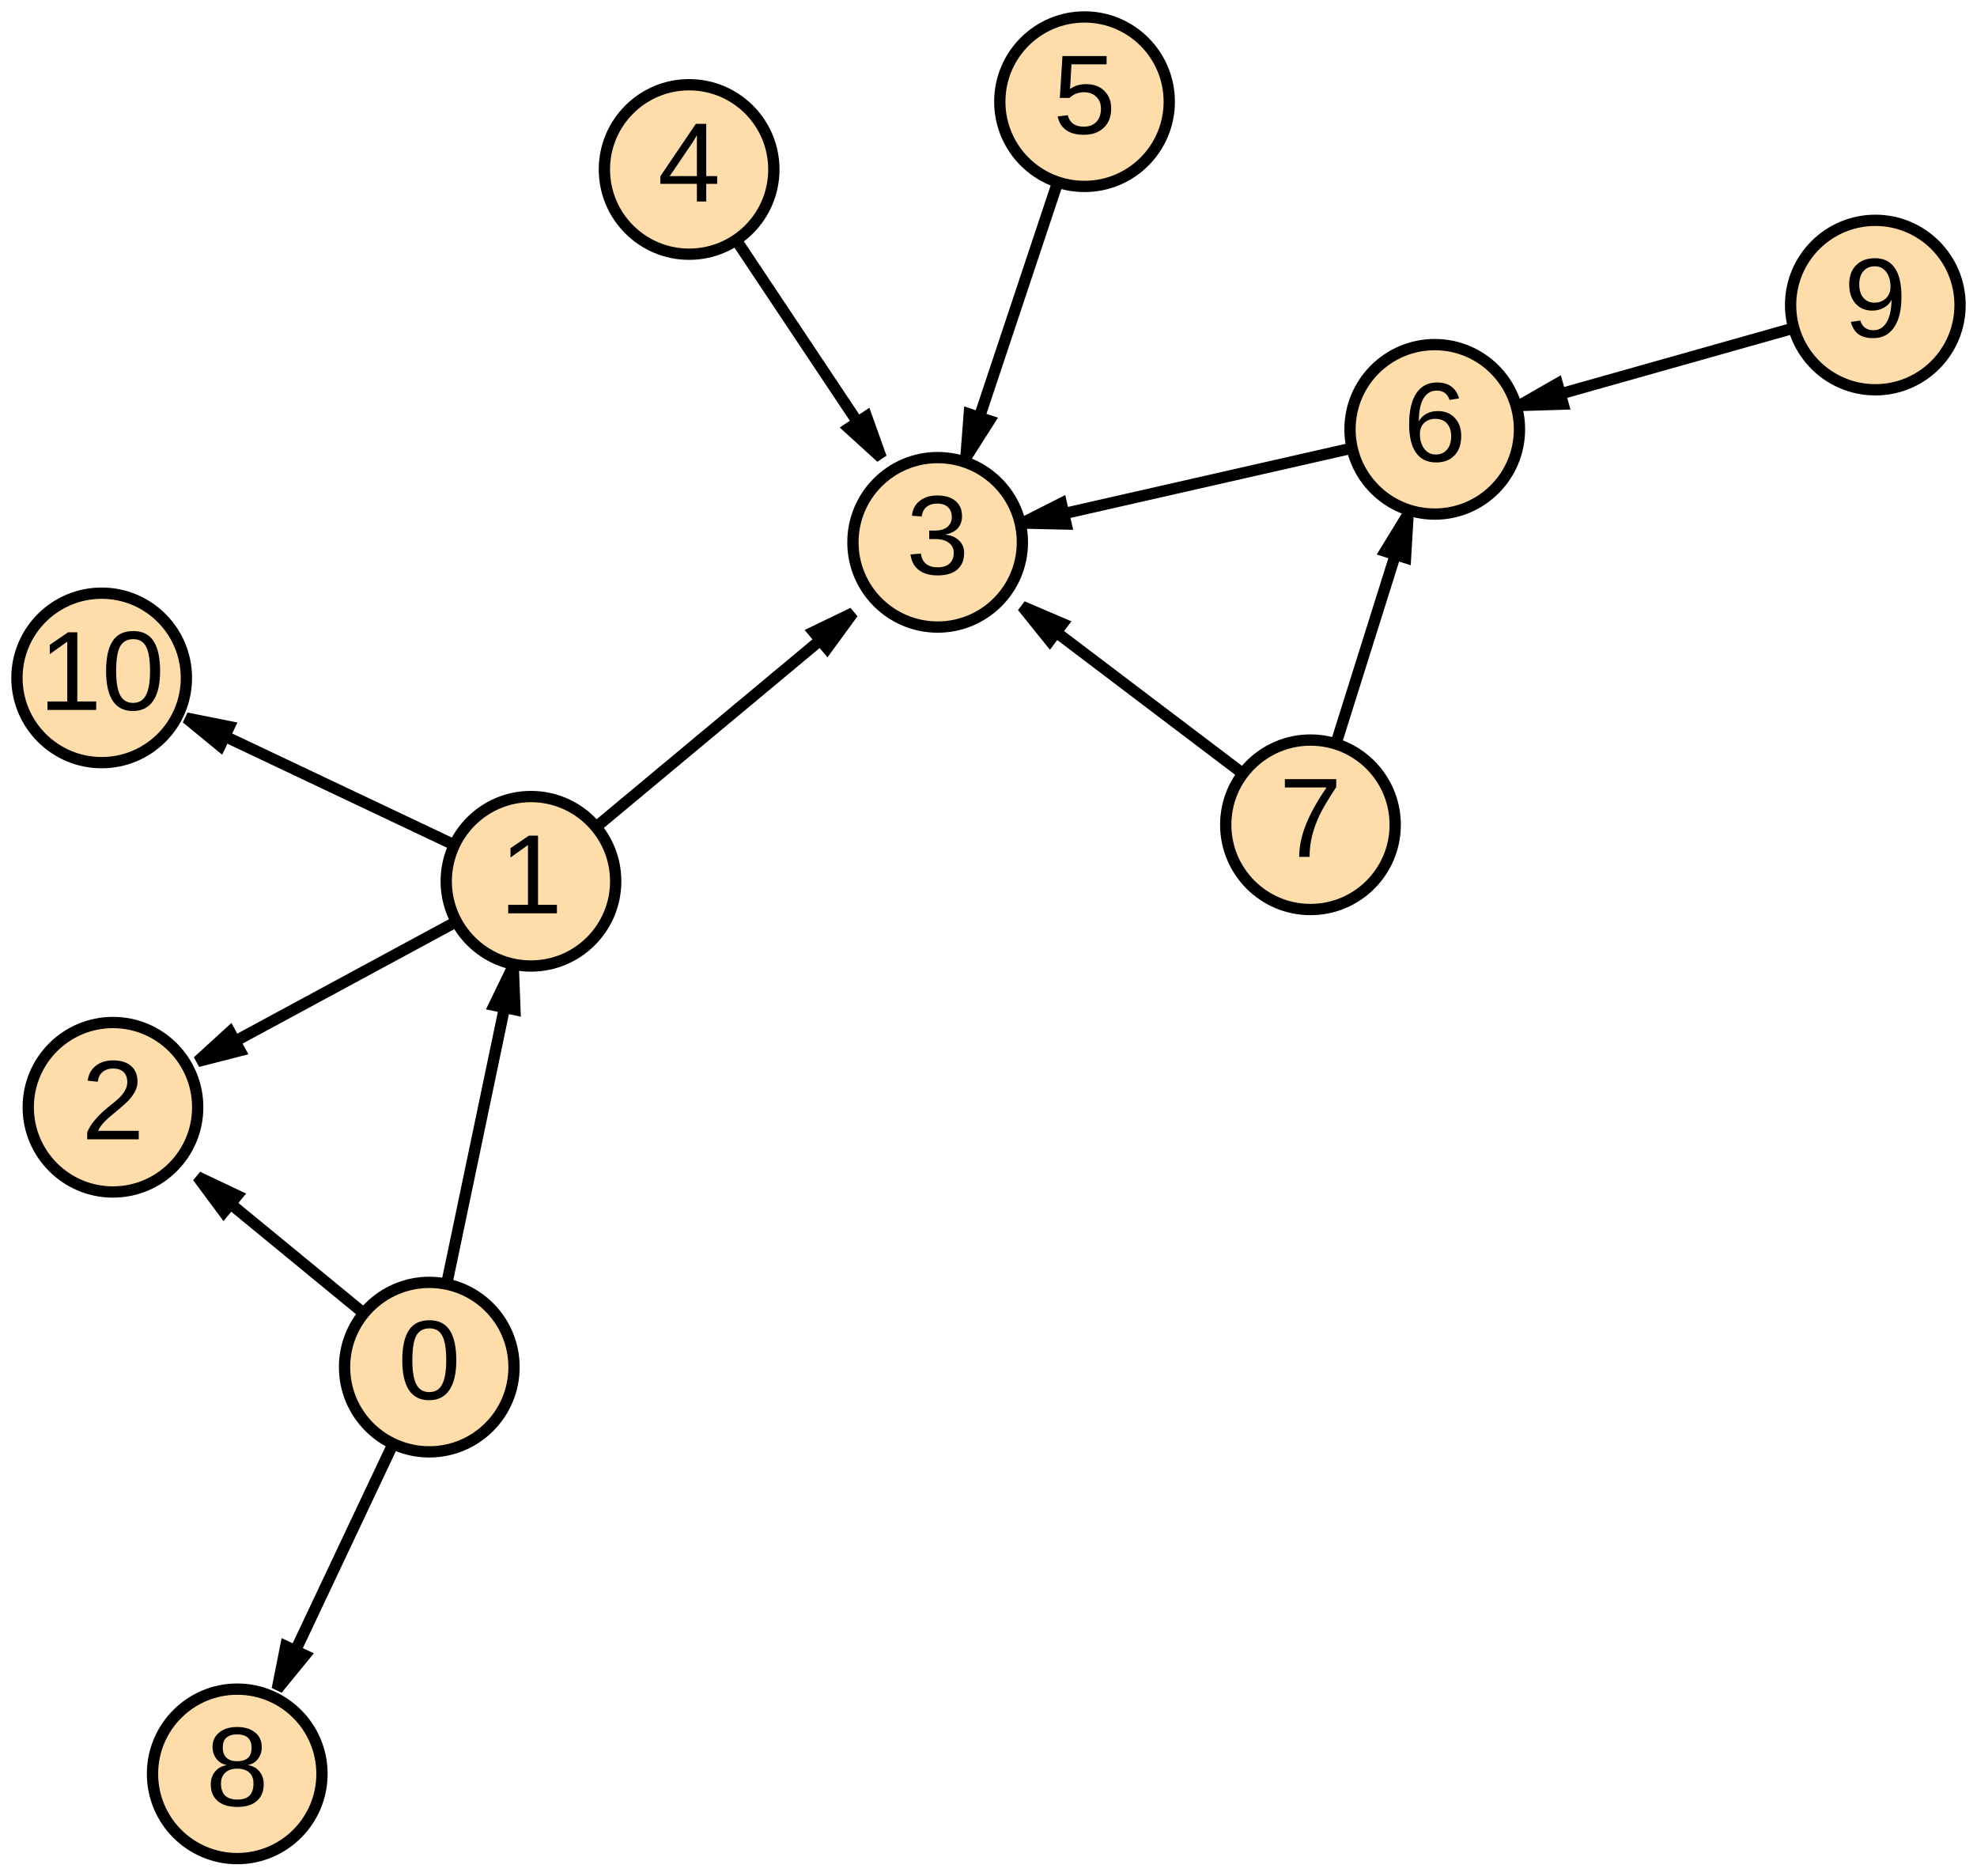
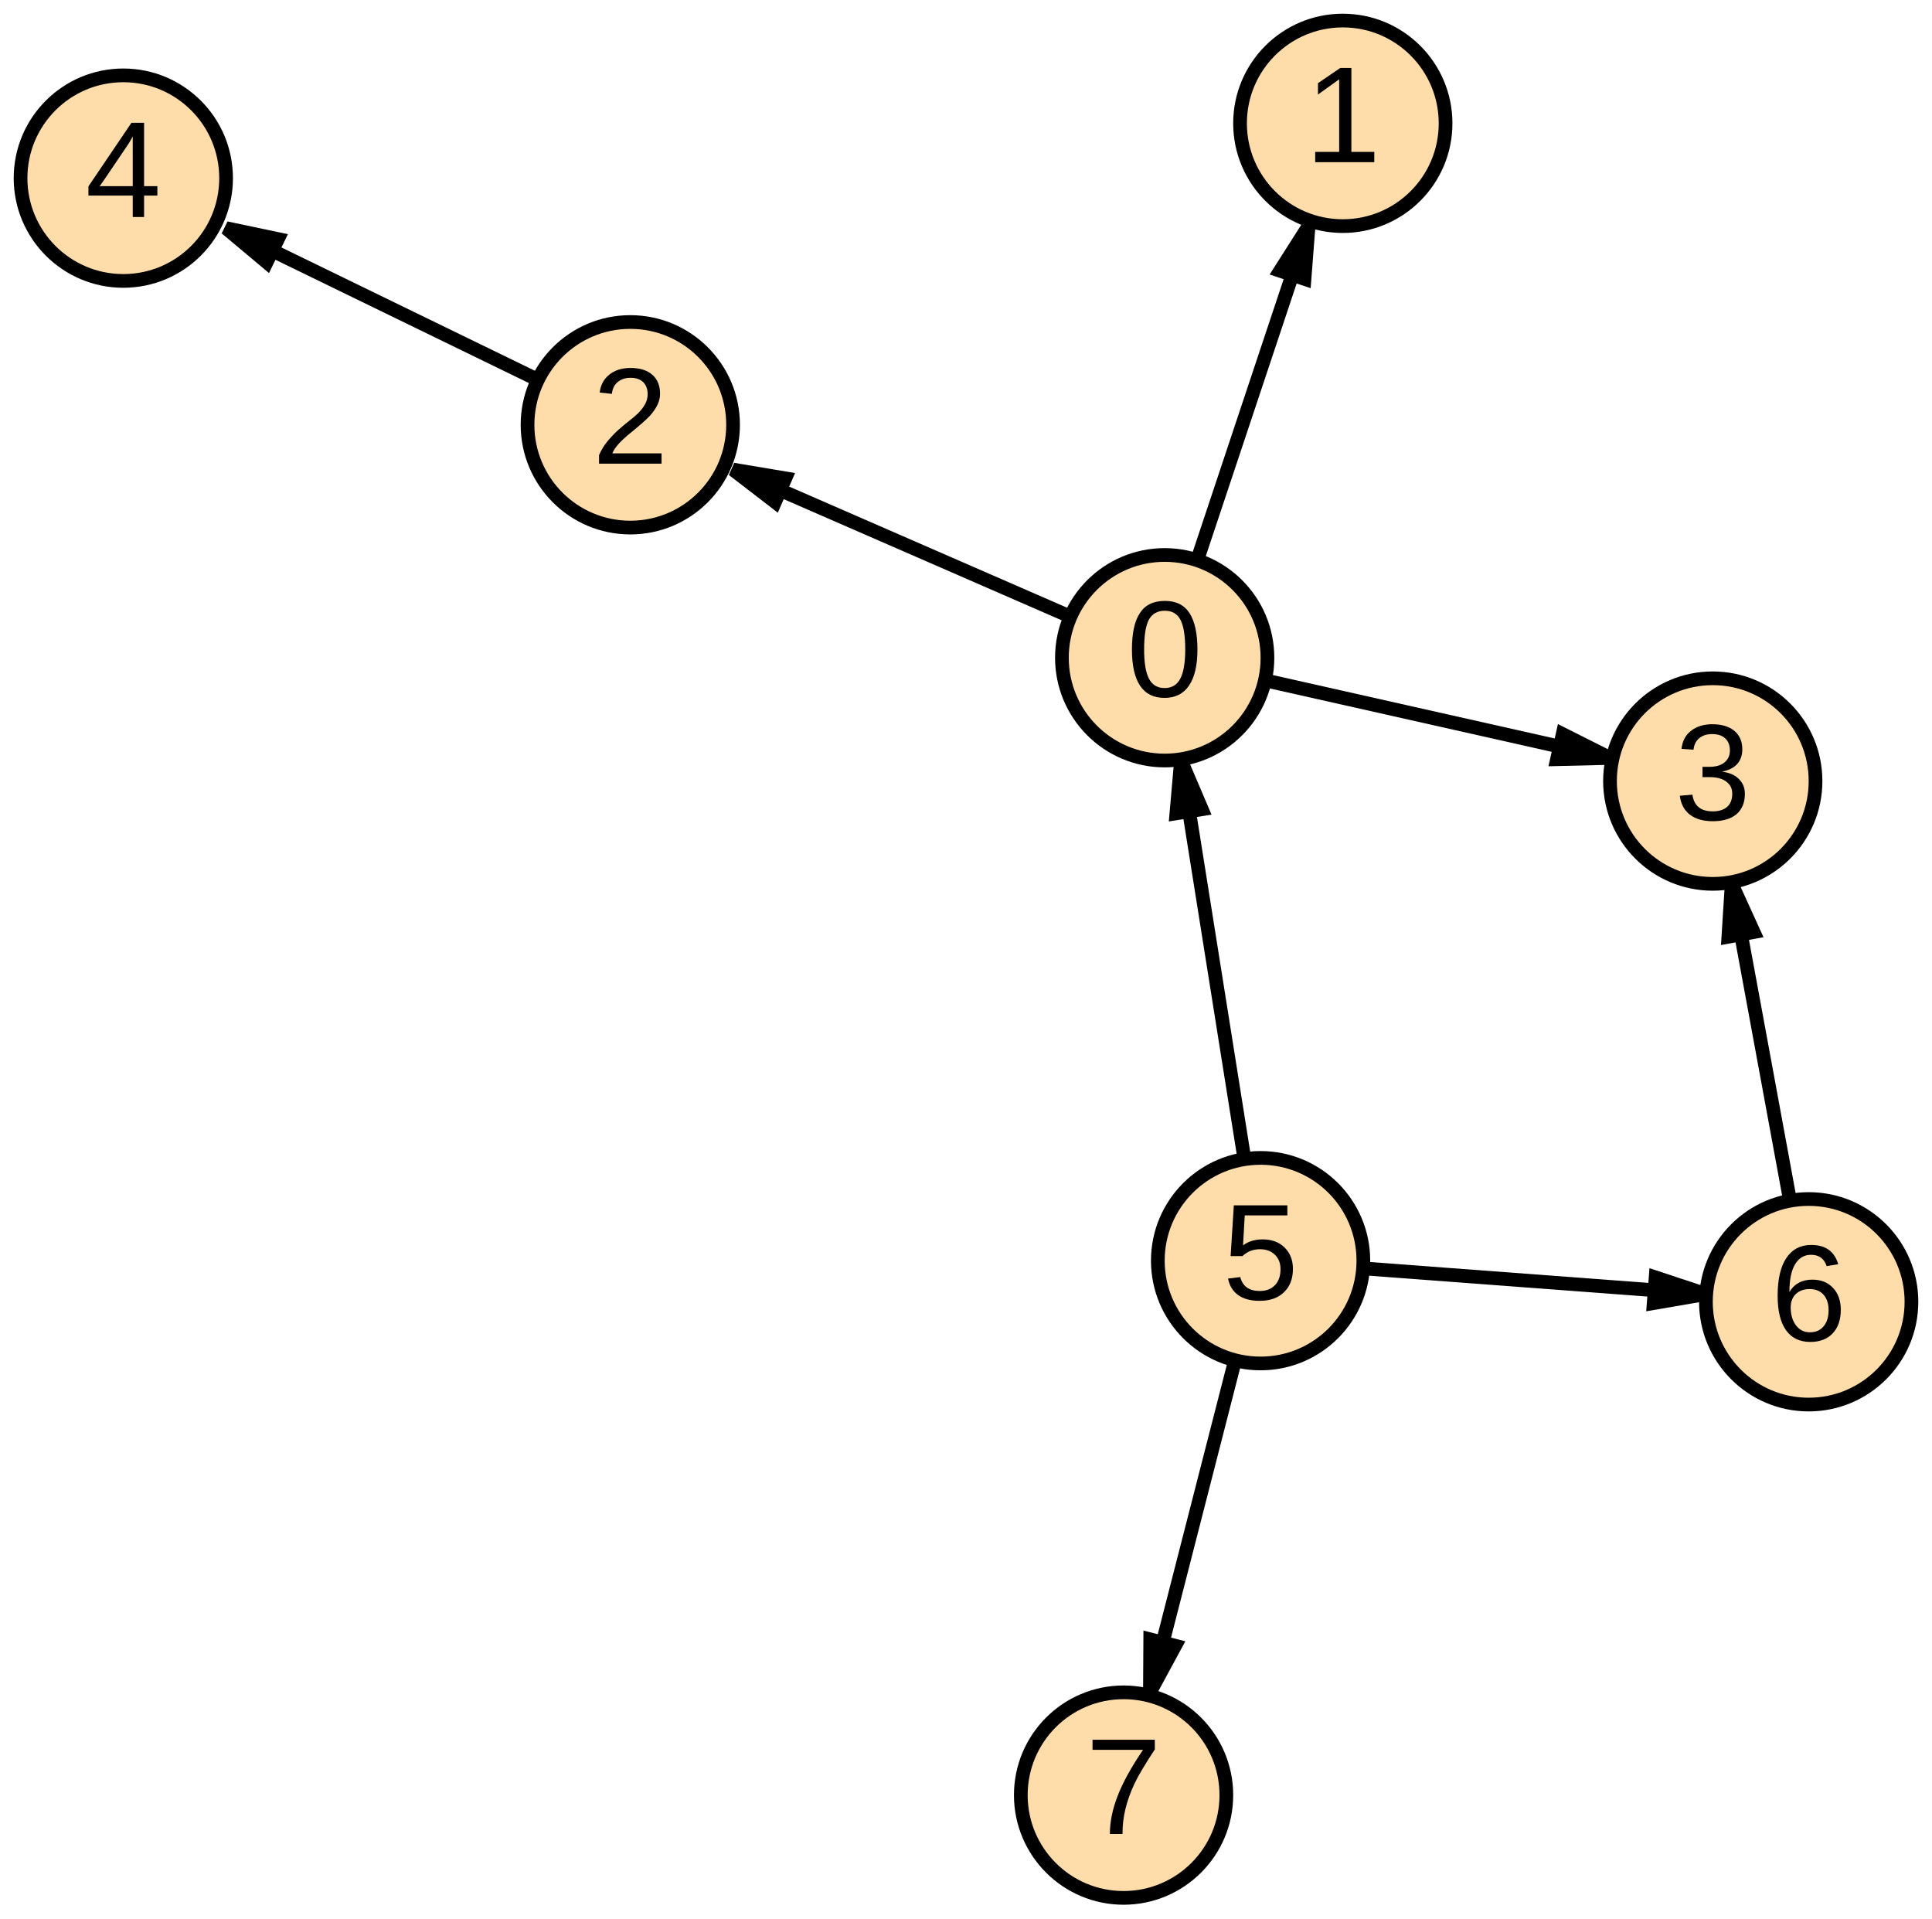
- <svg xmlns="http://www.w3.org/2000/svg" version="1.1" baseProfile="full" viewBox="13 13 175 166">
+ <svg xmlns="http://www.w3.org/2000/svg" version="1.1" baseProfile="full" viewBox="13 13 141 140">
  <g>
    <g>
-       <polygon points="58.43 98.5 58.58 102.363 56.744 101.978 " stroke="#000000" stroke-width="1px" fill="#000000" />
-       <path fill="none" d=" M51,134 L58.43,98.5" stroke="#000000" stroke-width="1px" />
+       <polygon points="108.5 29.5 108.204 33.354 106.425 32.761 " stroke="#000000" stroke-width="1px" fill="#000000" />
+       <path fill="none" d=" M98,61 L108.5,29.5" stroke="#000000" stroke-width="1px" />
    </g>
    <g>
-       <polygon points="30.5 117.161 33.993 118.817 32.803 120.265 " stroke="#000000" stroke-width="1px" fill="#000000" />
-       <path fill="none" d=" M51,134 L30.5,117.161" stroke="#000000" stroke-width="1px" />
+       <polygon points="66.5 47.269 70.312 47.908 69.563 49.627 " stroke="#000000" stroke-width="1px" fill="#000000" />
+       <path fill="none" d=" M98,61 L66.5,47.269" stroke="#000000" stroke-width="1px" />
    </g>
    <g>
-       <polygon points="37.542 162.5 38.295 158.709 39.991 159.509 " stroke="#000000" stroke-width="1px" fill="#000000" />
-       <path fill="none" d=" M51,134 L37.542,162.5" stroke="#000000" stroke-width="1px" />
+       <polygon points="130.5 68.312 126.636 68.404 127.047 66.575 " stroke="#000000" stroke-width="1px" fill="#000000" />
+       <path fill="none" d=" M98,61 L130.5,68.312" stroke="#000000" stroke-width="1px" />
    </g>
    <g>
-       <polygon points="30.5 106.946 33.353 104.338 34.245 105.987 " stroke="#000000" stroke-width="1px" fill="#000000" />
-       <path fill="none" d=" M60,91 L30.5,106.946" stroke="#000000" stroke-width="1px" />
+       <polygon points="29.5 29.649 33.282 30.446 32.462 32.132 " stroke="#000000" stroke-width="1px" fill="#000000" />
+       <path fill="none" d=" M59,44 L29.5,29.649" stroke="#000000" stroke-width="1px" />
    </g>
    <g>
-       <polygon points="88.5 67.25 86.219 70.371 85.019 68.93 " stroke="#000000" stroke-width="1px" fill="#000000" />
-       <path fill="none" d=" M60,91 L88.5,67.25" stroke="#000000" stroke-width="1px" />
+       <polygon points="99.193 68.5 100.708 72.056 98.856 72.351 " stroke="#000000" stroke-width="1px" fill="#000000" />
+       <path fill="none" d=" M105,105 L99.193,68.5" stroke="#000000" stroke-width="1px" />
    </g>
    <g>
-       <polygon points="29.5 76.553 33.29 77.311 32.488 79.005 " stroke="#000000" stroke-width="1px" fill="#000000" />
-       <path fill="none" d=" M60,91 L29.5,76.553" stroke="#000000" stroke-width="1px" />
+       <polygon points="137.5 107.438 133.69 108.092 133.831 106.222 " stroke="#000000" stroke-width="1px" fill="#000000" />
+       <path fill="none" d=" M105,105 L137.5,107.438" stroke="#000000" stroke-width="1px" />
    </g>
    <g>
-       <polygon points="91 53.5 88.14 50.9 89.7 49.86 " stroke="#000000" stroke-width="1px" fill="#000000" />
-       <path fill="none" d=" M74,28 L91,53.5" stroke="#000000" stroke-width="1px" />
+       <polygon points="96.923 136.5 96.946 132.635 98.763 133.1 " stroke="#000000" stroke-width="1px" fill="#000000" />
+       <path fill="none" d=" M105,105 L96.923,136.5" stroke="#000000" stroke-width="1px" />
    </g>
    <g>
-       <polygon points="98.5 53.5 98.796 49.646 100.575 50.239 " stroke="#000000" stroke-width="1px" fill="#000000" />
-       <path fill="none" d=" M109,22 L98.5,53.5" stroke="#000000" stroke-width="1px" />
-     </g>
-     <g>
-       <polygon points="103.5 59.295 106.949 57.55 107.365 59.379 " stroke="#000000" stroke-width="1px" fill="#000000" />
-       <path fill="none" d=" M140,51 L103.5,59.295" stroke="#000000" stroke-width="1px" />
-     </g>
-     <g>
-       <polygon points="103.5 66.682 107.055 68.199 105.923 69.694 " stroke="#000000" stroke-width="1px" fill="#000000" />
-       <path fill="none" d=" M129,86 L103.5,66.682" stroke="#000000" stroke-width="1px" />
-     </g>
-     <g>
-       <polygon points="137.643 58.5 137.413 62.359 135.624 61.796 " stroke="#000000" stroke-width="1px" fill="#000000" />
-       <path fill="none" d=" M129,86 L137.643,58.5" stroke="#000000" stroke-width="1px" />
-     </g>
-     <g>
-       <polygon points="147.5 48.885 150.855 46.964 151.364 48.769 " stroke="#000000" stroke-width="1px" fill="#000000" />
-       <path fill="none" d=" M179,40 L147.5,48.885" stroke="#000000" stroke-width="1px" />
+       <polygon points="139.382 77.5 140.983 81.018 139.139 81.358 " stroke="#000000" stroke-width="1px" fill="#000000" />
+       <path fill="none" d=" M145,108 L139.382,77.5" stroke="#000000" stroke-width="1px" />
    </g>
  </g>
  <g>
-     <ellipse cx="51" cy="134" rx="7.5" ry="7.5" fill="#FFDDAA" stroke-width="1px" stroke="#000000" />
-     <text x="51" y="134" text-anchor="middle" dominant-baseline="middle" font-family="Arial" font-size="10" fill="#000000">0</text>
+     <ellipse cx="98" cy="61" rx="7.5" ry="7.5" fill="#FFDDAA" stroke-width="1px" stroke="#000000" />
+     <text x="98" y="61" text-anchor="middle" dominant-baseline="middle" font-family="Arial" font-size="10" fill="#000000">0</text>
  </g>
  <g>
-     <ellipse cx="60" cy="91" rx="7.5" ry="7.5" fill="#FFDDAA" stroke-width="1px" stroke="#000000" />
-     <text x="60" y="91" text-anchor="middle" dominant-baseline="middle" font-family="Arial" font-size="10" fill="#000000">1</text>
+     <ellipse cx="111" cy="22" rx="7.5" ry="7.5" fill="#FFDDAA" stroke-width="1px" stroke="#000000" />
+     <text x="111" y="22" text-anchor="middle" dominant-baseline="middle" font-family="Arial" font-size="10" fill="#000000">1</text>
  </g>
  <g>
-     <ellipse cx="23" cy="111" rx="7.5" ry="7.5" fill="#FFDDAA" stroke-width="1px" stroke="#000000" />
-     <text x="23" y="111" text-anchor="middle" dominant-baseline="middle" font-family="Arial" font-size="10" fill="#000000">2</text>
+     <ellipse cx="59" cy="44" rx="7.5" ry="7.5" fill="#FFDDAA" stroke-width="1px" stroke="#000000" />
+     <text x="59" y="44" text-anchor="middle" dominant-baseline="middle" font-family="Arial" font-size="10" fill="#000000">2</text>
  </g>
  <g>
-     <ellipse cx="96" cy="61" rx="7.5" ry="7.5" fill="#FFDDAA" stroke-width="1px" stroke="#000000" />
-     <text x="96" y="61" text-anchor="middle" dominant-baseline="middle" font-family="Arial" font-size="10" fill="#000000">3</text>
+     <ellipse cx="138" cy="70" rx="7.5" ry="7.5" fill="#FFDDAA" stroke-width="1px" stroke="#000000" />
+     <text x="138" y="70" text-anchor="middle" dominant-baseline="middle" font-family="Arial" font-size="10" fill="#000000">3</text>
  </g>
  <g>
-     <ellipse cx="74" cy="28" rx="7.5" ry="7.5" fill="#FFDDAA" stroke-width="1px" stroke="#000000" />
-     <text x="74" y="28" text-anchor="middle" dominant-baseline="middle" font-family="Arial" font-size="10" fill="#000000">4</text>
+     <ellipse cx="22" cy="26" rx="7.5" ry="7.5" fill="#FFDDAA" stroke-width="1px" stroke="#000000" />
+     <text x="22" y="26" text-anchor="middle" dominant-baseline="middle" font-family="Arial" font-size="10" fill="#000000">4</text>
  </g>
  <g>
-     <ellipse cx="109" cy="22" rx="7.5" ry="7.5" fill="#FFDDAA" stroke-width="1px" stroke="#000000" />
-     <text x="109" y="22" text-anchor="middle" dominant-baseline="middle" font-family="Arial" font-size="10" fill="#000000">5</text>
+     <ellipse cx="105" cy="105" rx="7.5" ry="7.5" fill="#FFDDAA" stroke-width="1px" stroke="#000000" />
+     <text x="105" y="105" text-anchor="middle" dominant-baseline="middle" font-family="Arial" font-size="10" fill="#000000">5</text>
  </g>
  <g>
-     <ellipse cx="140" cy="51" rx="7.5" ry="7.5" fill="#FFDDAA" stroke-width="1px" stroke="#000000" />
-     <text x="140" y="51" text-anchor="middle" dominant-baseline="middle" font-family="Arial" font-size="10" fill="#000000">6</text>
+     <ellipse cx="145" cy="108" rx="7.5" ry="7.5" fill="#FFDDAA" stroke-width="1px" stroke="#000000" />
+     <text x="145" y="108" text-anchor="middle" dominant-baseline="middle" font-family="Arial" font-size="10" fill="#000000">6</text>
  </g>
  <g>
-     <ellipse cx="129" cy="86" rx="7.5" ry="7.5" fill="#FFDDAA" stroke-width="1px" stroke="#000000" />
-     <text x="129" y="86" text-anchor="middle" dominant-baseline="middle" font-family="Arial" font-size="10" fill="#000000">7</text>
-   </g>
-   <g>
-     <ellipse cx="34" cy="170" rx="7.5" ry="7.5" fill="#FFDDAA" stroke-width="1px" stroke="#000000" />
-     <text x="34" y="170" text-anchor="middle" dominant-baseline="middle" font-family="Arial" font-size="10" fill="#000000">8</text>
-   </g>
-   <g>
-     <ellipse cx="179" cy="40" rx="7.5" ry="7.5" fill="#FFDDAA" stroke-width="1px" stroke="#000000" />
-     <text x="179" y="40" text-anchor="middle" dominant-baseline="middle" font-family="Arial" font-size="10" fill="#000000">9</text>
-   </g>
-   <g>
-     <ellipse cx="22" cy="73" rx="7.5" ry="7.5" fill="#FFDDAA" stroke-width="1px" stroke="#000000" />
-     <text x="22" y="73" text-anchor="middle" dominant-baseline="middle" font-family="Arial" font-size="10" fill="#000000">10</text>
+     <ellipse cx="95" cy="144" rx="7.5" ry="7.5" fill="#FFDDAA" stroke-width="1px" stroke="#000000" />
+     <text x="95" y="144" text-anchor="middle" dominant-baseline="middle" font-family="Arial" font-size="10" fill="#000000">7</text>
  </g>
</svg>
